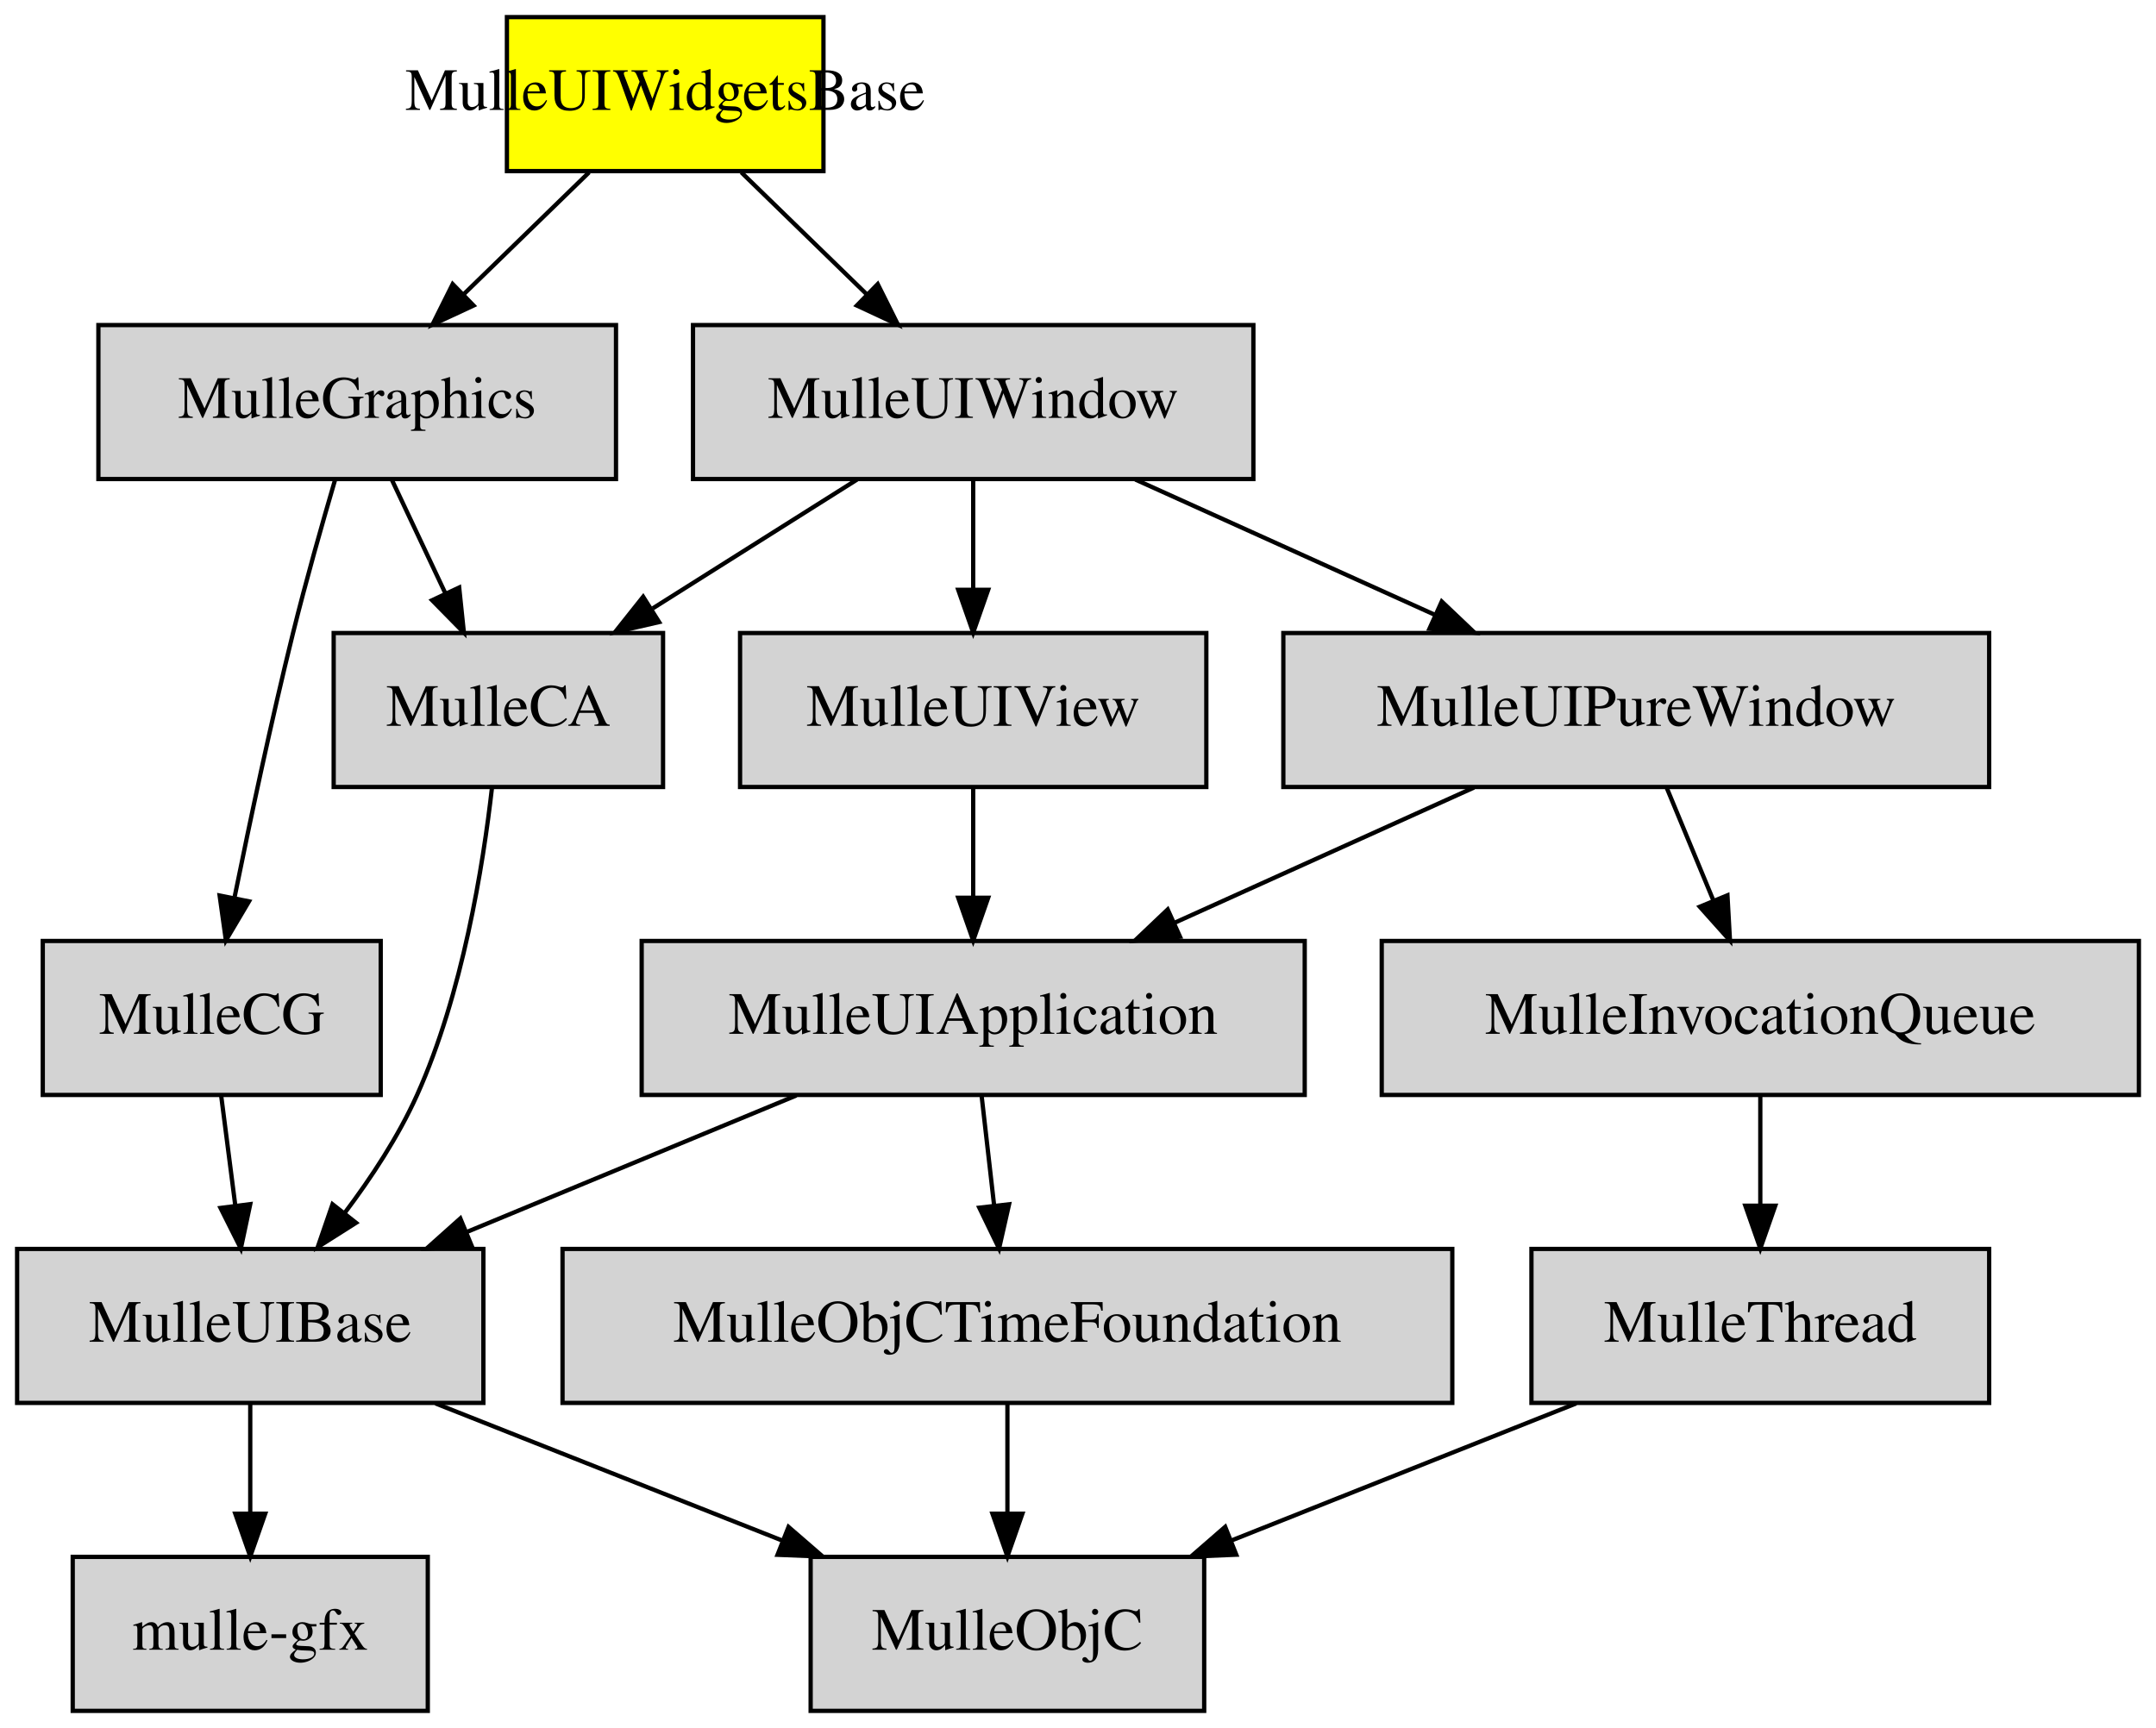
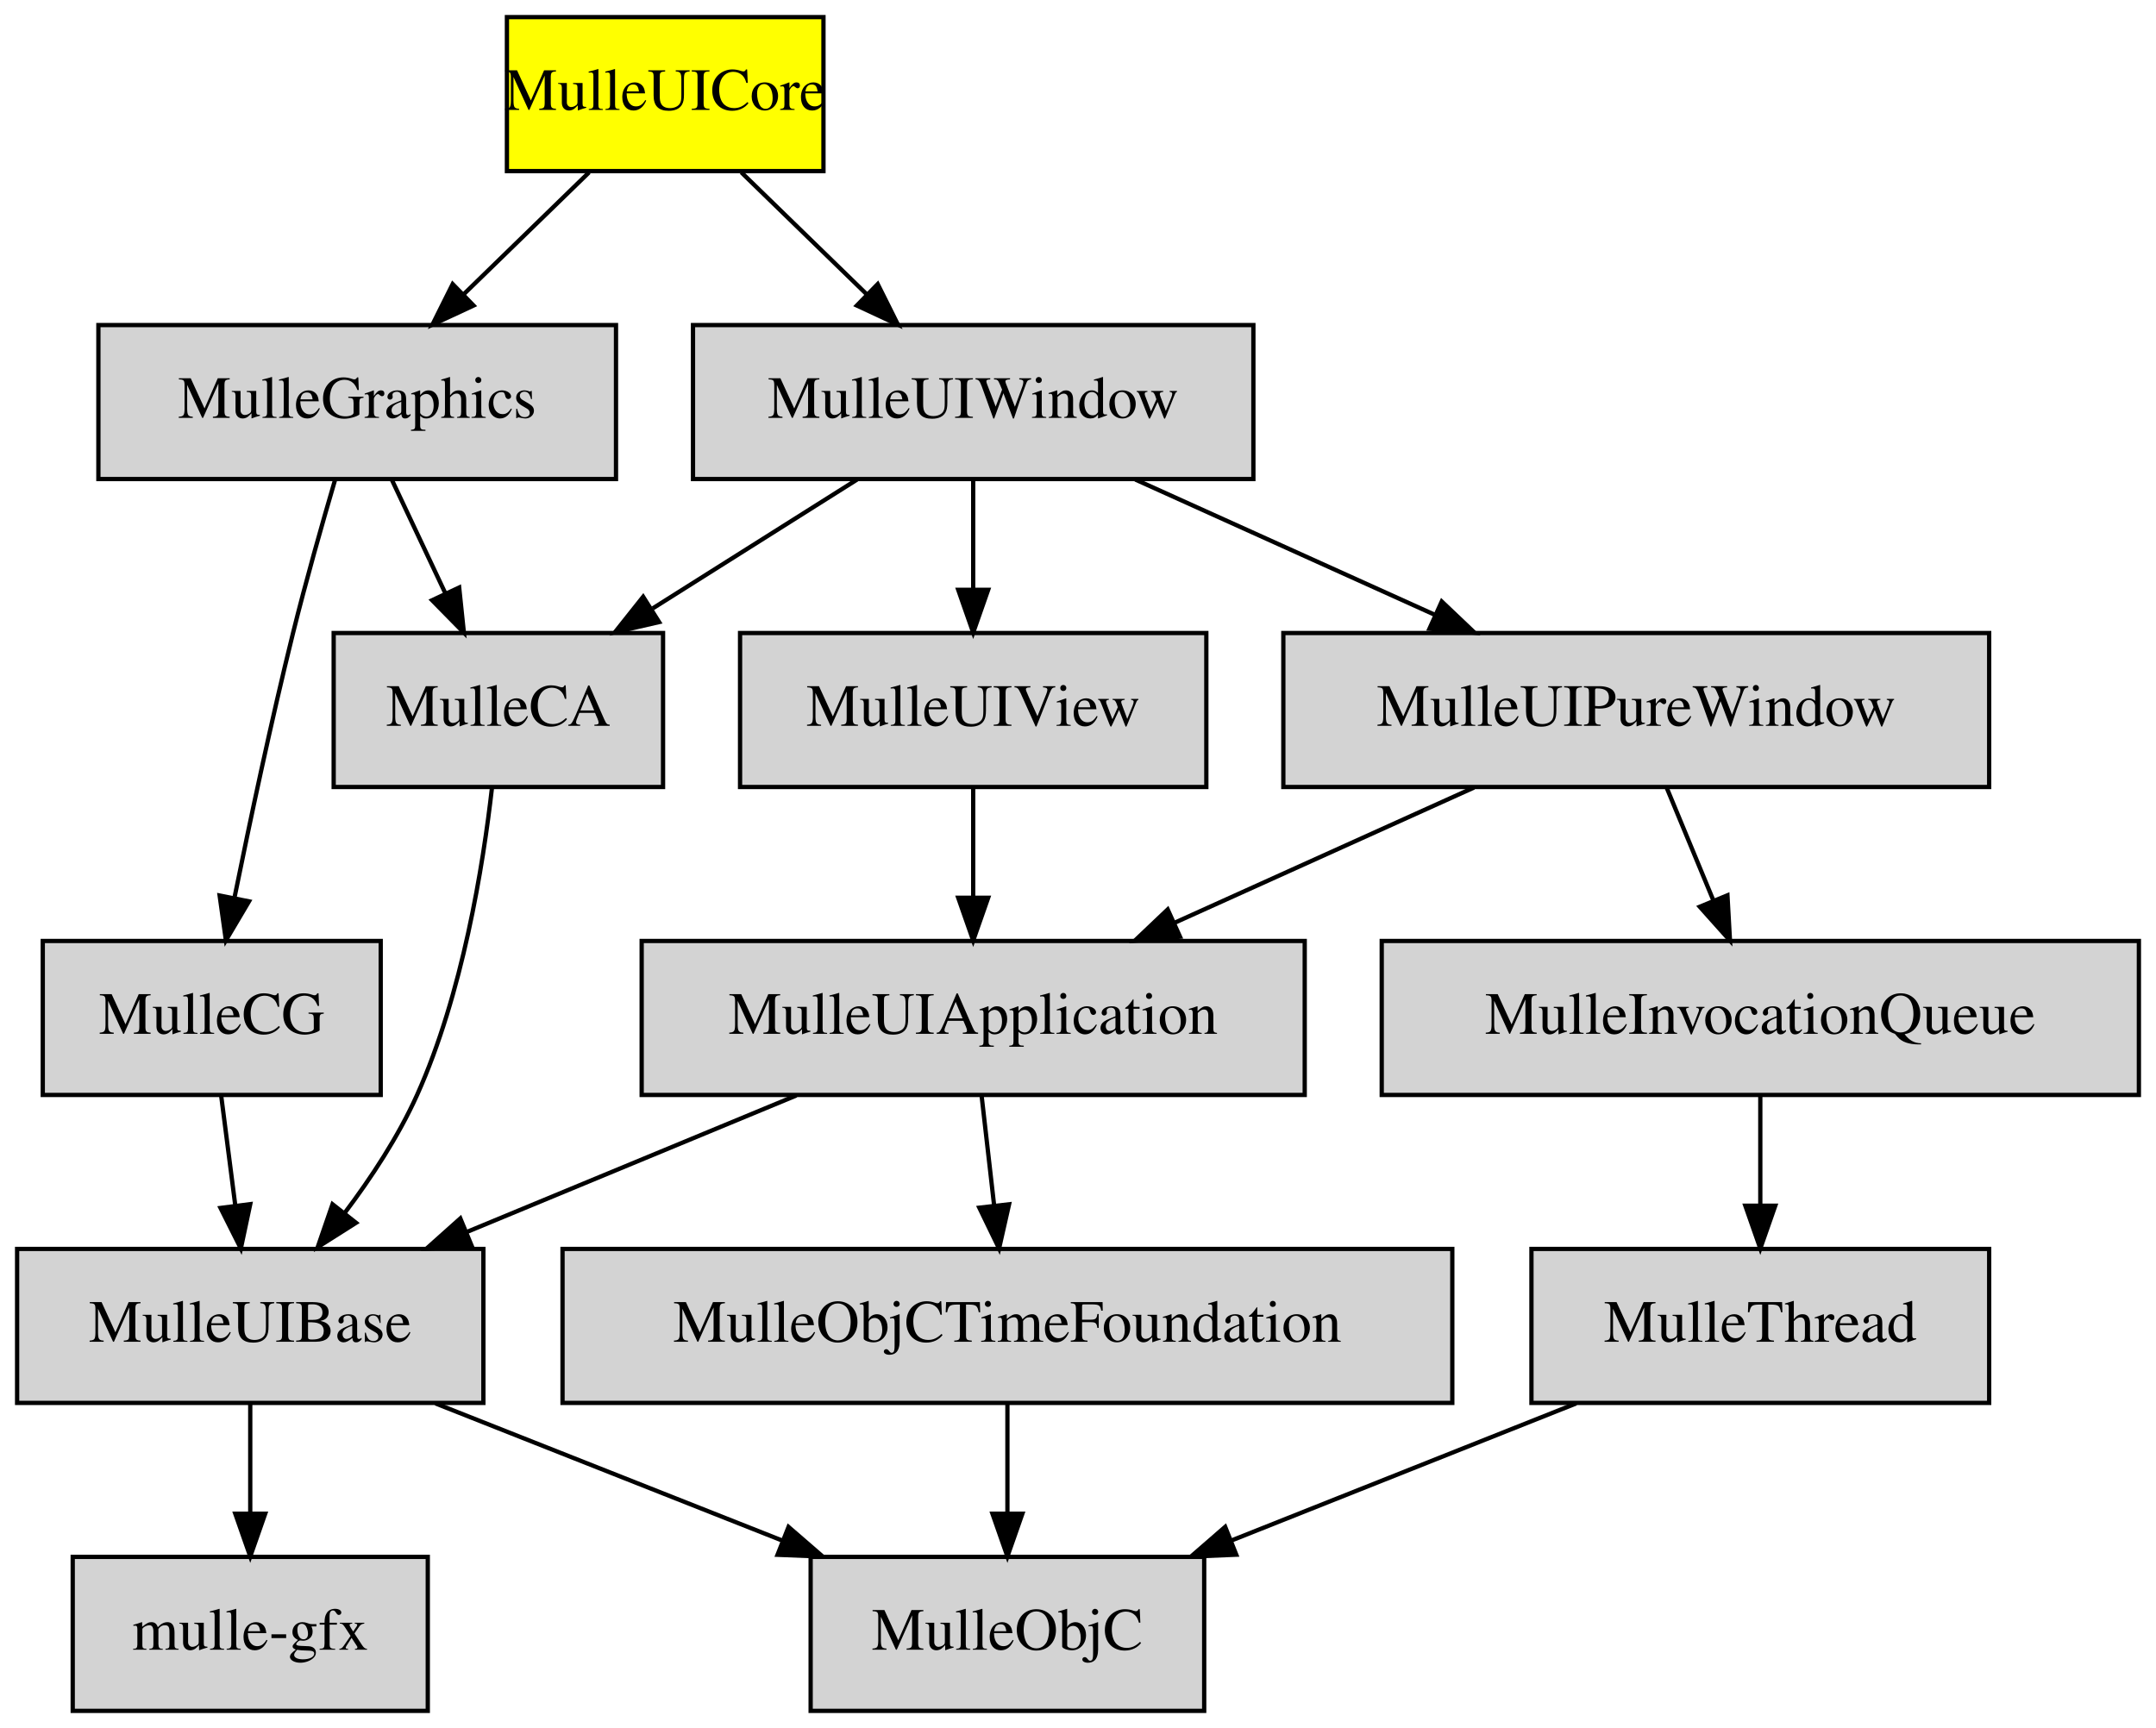
<svg xmlns="http://www.w3.org/2000/svg" xmlns:xlink="http://www.w3.org/1999/xlink" width="504pt" height="404pt" viewBox="0.00 0.00 504.00 404.00">
  <g id="graph0" class="graph" transform="scale(1 1) rotate(0) translate(4 400)">
    <polygon fill="white" stroke="transparent" points="-4,4 -4,-400 500,-400 500,4 -4,4" />
    <g id="node1" class="node">
      <polygon fill="yellow" stroke="black" points="188.5,-396 114.5,-396 114.5,-360 188.5,-360 188.5,-396" />
-       <text text-anchor="middle" x="151.5" y="-374.3" font-family="Times,serif" font-size="14.00">MulleUIWidgetsBase</text>
+       <text text-anchor="middle" x="151.5" y="-374.3" font-family="Times,serif" font-size="14.00">MulleUICore</text>
    </g>
    <g id="node6" class="node">
      <g id="a_node6">
-         <a xlink:href="https://github.com/MulleUIWidgetsBase/MulleGraphics" xlink:title="MulleGraphics">
+         <a xlink:href="https://github.com/MulleUICore/MulleGraphics" xlink:title="MulleGraphics">
          <polygon fill="lightgrey" stroke="black" points="140,-324 19,-324 19,-288 140,-288 140,-324" />
          <text text-anchor="middle" x="79.5" y="-302.3" font-family="Times,serif" font-size="14.00">MulleGraphics</text>
        </a>
      </g>
    </g>
    <g id="edge12" class="edge">
      <path fill="none" stroke="black" d="M133.7,-359.7C124.9,-351.14 114.12,-340.66 104.5,-331.3" />
      <polygon fill="black" stroke="black" points="106.7,-328.57 97.09,-324.1 101.82,-333.58 106.7,-328.57" />
    </g>
    <g id="node12" class="node">
      <g id="a_node12">
-         <a xlink:href="https://github.com/MulleUIWidgetsBase/MulleUIWindow" xlink:title="MulleUIWindow">
+         <a xlink:href="https://github.com/MulleUICore/MulleUIWindow" xlink:title="MulleUIWindow">
          <polygon fill="lightgrey" stroke="black" points="289,-324 158,-324 158,-288 289,-288 289,-324" />
          <text text-anchor="middle" x="223.5" y="-302.3" font-family="Times,serif" font-size="14.00">MulleUIWindow</text>
        </a>
      </g>
    </g>
    <g id="edge13" class="edge">
      <path fill="none" stroke="black" d="M169.3,-359.7C178.1,-351.14 188.88,-340.66 198.5,-331.3" />
      <polygon fill="black" stroke="black" points="201.18,-333.58 205.91,-324.1 196.3,-328.57 201.18,-333.58" />
    </g>
    <g id="node2" class="node">
      <g id="a_node2">
-         <a xlink:href="https://github.com/MulleUIWidgetsBase/MulleCA" xlink:title="MulleCA">
+         <a xlink:href="https://github.com/MulleUICore/MulleCA" xlink:title="MulleCA">
          <polygon fill="lightgrey" stroke="black" points="151,-252 74,-252 74,-216 151,-216 151,-252" />
          <text text-anchor="middle" x="112.5" y="-230.3" font-family="Times,serif" font-size="14.00">MulleCA</text>
        </a>
      </g>
    </g>
    <g id="node3" class="node">
      <g id="a_node3">
-         <a xlink:href="https://github.com/MulleUIWidgetsBase/MulleUIBase" xlink:title="MulleUIBase">
+         <a xlink:href="https://github.com/MulleUICore/MulleUIBase" xlink:title="MulleUIBase">
          <polygon fill="lightgrey" stroke="black" points="109,-108 0,-108 0,-72 109,-72 109,-108" />
          <text text-anchor="middle" x="54.5" y="-86.3" font-family="Times,serif" font-size="14.00">MulleUIBase</text>
        </a>
      </g>
    </g>
    <g id="edge1" class="edge">
      <path fill="none" stroke="black" d="M111.02,-215.94C108.93,-197.51 104.12,-167.63 93.5,-144 89.14,-134.31 82.81,-124.66 76.5,-116.31" />
      <polygon fill="black" stroke="black" points="79.23,-114.11 70.28,-108.44 73.73,-118.45 79.23,-114.11" />
    </g>
    <g id="node5" class="node">
      <g id="a_node5">
        <a xlink:href="https://github.com/mulle-gfx/mulle-gfx" xlink:title="mulle-gfx">
          <polygon fill="lightgrey" stroke="black" points="96,-36 13,-36 13,0 96,0 96,-36" />
          <text text-anchor="middle" x="54.5" y="-14.3" font-family="Times,serif" font-size="14.00">mulle-gfx</text>
        </a>
      </g>
    </g>
    <g id="edge10" class="edge">
      <path fill="none" stroke="black" d="M54.5,-71.7C54.5,-63.98 54.5,-54.71 54.5,-46.11" />
      <polygon fill="black" stroke="black" points="58,-46.1 54.5,-36.1 51,-46.1 58,-46.1" />
    </g>
    <g id="node9" class="node">
      <g id="a_node9">
        <a xlink:href="https://github.com/mulle-objc/MulleObjC" xlink:title="MulleObjC">
          <polygon fill="lightgrey" stroke="black" points="277.5,-36 185.5,-36 185.5,0 277.5,0 277.5,-36" />
          <text text-anchor="middle" x="231.5" y="-14.3" font-family="Times,serif" font-size="14.00">MulleObjC</text>
        </a>
      </g>
    </g>
    <g id="edge11" class="edge">
      <path fill="none" stroke="black" d="M97.8,-71.88C122.21,-62.22 152.9,-50.09 178.71,-39.88" />
      <polygon fill="black" stroke="black" points="180.33,-43 188.34,-36.07 177.76,-36.49 180.33,-43" />
    </g>
    <g id="node4" class="node">
      <g id="a_node4">
-         <a xlink:href="https://github.com/MulleUIWidgetsBase/MulleCG" xlink:title="MulleCG">
+         <a xlink:href="https://github.com/MulleUICore/MulleCG" xlink:title="MulleCG">
          <polygon fill="lightgrey" stroke="black" points="85,-180 6,-180 6,-144 85,-144 85,-180" />
          <text text-anchor="middle" x="45.5" y="-158.3" font-family="Times,serif" font-size="14.00">MulleCG</text>
        </a>
      </g>
    </g>
    <g id="edge2" class="edge">
      <path fill="none" stroke="black" d="M47.72,-143.7C48.72,-135.98 49.91,-126.71 51.01,-118.11" />
      <polygon fill="black" stroke="black" points="54.5,-118.47 52.3,-108.1 47.55,-117.58 54.5,-118.47" />
    </g>
    <g id="edge3" class="edge">
      <path fill="none" stroke="black" d="M87.66,-287.7C91.41,-279.73 95.95,-270.1 100.12,-261.26" />
      <polygon fill="black" stroke="black" points="103.34,-262.64 104.44,-252.1 97.01,-259.66 103.34,-262.64" />
    </g>
    <g id="edge4" class="edge">
      <path fill="none" stroke="black" d="M74.35,-287.89C71.31,-277.54 67.49,-264.07 64.5,-252 59.4,-231.43 54.43,-207.97 50.85,-190.31" />
      <polygon fill="black" stroke="black" points="54.21,-189.26 48.81,-180.14 47.34,-190.63 54.21,-189.26" />
    </g>
    <g id="node7" class="node">
      <g id="a_node7">
        <a xlink:href="https://github.com/MulleFoundation/MulleInvocationQueue" xlink:title="MulleInvocationQueue">
          <polygon fill="lightgrey" stroke="black" points="496,-180 319,-180 319,-144 496,-144 496,-180" />
          <text text-anchor="middle" x="407.5" y="-158.3" font-family="Times,serif" font-size="14.00">MulleInvocationQueue</text>
        </a>
      </g>
    </g>
    <g id="node8" class="node">
      <g id="a_node8">
        <a xlink:href="https://github.com/MulleFoundation/MulleThread" xlink:title="MulleThread">
          <polygon fill="lightgrey" stroke="black" points="461,-108 354,-108 354,-72 461,-72 461,-108" />
          <text text-anchor="middle" x="407.5" y="-86.3" font-family="Times,serif" font-size="14.00">MulleThread</text>
        </a>
      </g>
    </g>
    <g id="edge5" class="edge">
      <path fill="none" stroke="black" d="M407.5,-143.7C407.5,-135.98 407.5,-126.71 407.5,-118.11" />
      <polygon fill="black" stroke="black" points="411,-118.1 407.5,-108.1 404,-118.1 411,-118.1" />
    </g>
    <g id="edge7" class="edge">
      <path fill="none" stroke="black" d="M364.45,-71.88C340.17,-62.22 309.66,-50.09 283.99,-39.88" />
      <polygon fill="black" stroke="black" points="285,-36.51 274.41,-36.07 282.41,-43.02 285,-36.51" />
    </g>
    <g id="node10" class="node">
      <g id="a_node10">
        <a xlink:href="https://github.com/MulleFoundation/MulleObjCTimeFoundation" xlink:title="MulleObjCTimeFoundation">
          <polygon fill="lightgrey" stroke="black" points="335.5,-108 127.5,-108 127.5,-72 335.5,-72 335.5,-108" />
          <text text-anchor="middle" x="231.5" y="-86.3" font-family="Times,serif" font-size="14.00">MulleObjCTimeFoundation</text>
        </a>
      </g>
    </g>
    <g id="edge6" class="edge">
      <path fill="none" stroke="black" d="M231.5,-71.7C231.5,-63.98 231.5,-54.71 231.5,-46.11" />
      <polygon fill="black" stroke="black" points="235,-46.1 231.5,-36.1 228,-46.1 235,-46.1" />
    </g>
    <g id="node11" class="node">
      <g id="a_node11">
-         <a xlink:href="https://github.com/MulleUIWidgetsBase/MulleUIApplication" xlink:title="MulleUIApplication">
+         <a xlink:href="https://github.com/MulleUICore/MulleUIApplication" xlink:title="MulleUIApplication">
          <polygon fill="lightgrey" stroke="black" points="301,-180 146,-180 146,-144 301,-144 301,-180" />
          <text text-anchor="middle" x="223.5" y="-158.3" font-family="Times,serif" font-size="14.00">MulleUIApplication</text>
        </a>
      </g>
    </g>
    <g id="edge9" class="edge">
      <path fill="none" stroke="black" d="M182.16,-143.88C158.95,-134.26 129.81,-122.19 105.23,-112.01" />
      <polygon fill="black" stroke="black" points="106.29,-108.66 95.71,-108.07 103.61,-115.13 106.29,-108.66" />
    </g>
    <g id="edge8" class="edge">
      <path fill="none" stroke="black" d="M225.48,-143.7C226.36,-135.98 227.42,-126.71 228.4,-118.11" />
      <polygon fill="black" stroke="black" points="231.89,-118.44 229.55,-108.1 224.93,-117.64 231.89,-118.44" />
    </g>
    <g id="edge17" class="edge">
      <path fill="none" stroke="black" d="M196.35,-287.88C181.97,-278.81 164.12,-267.55 148.59,-257.76" />
      <polygon fill="black" stroke="black" points="150.08,-254.56 139.76,-252.19 146.35,-260.48 150.08,-254.56" />
    </g>
    <g id="node13" class="node">
      <g id="a_node13">
-         <a xlink:href="https://github.com/MulleUIWidgetsBase/MulleUIPureWindow" xlink:title="MulleUIPureWindow">
+         <a xlink:href="https://github.com/MulleUICore/MulleUIPureWindow" xlink:title="MulleUIPureWindow">
          <polygon fill="lightgrey" stroke="black" points="461,-252 296,-252 296,-216 461,-216 461,-252" />
          <text text-anchor="middle" x="378.5" y="-230.3" font-family="Times,serif" font-size="14.00">MulleUIPureWindow</text>
        </a>
      </g>
    </g>
    <g id="edge18" class="edge">
      <path fill="none" stroke="black" d="M261.42,-287.88C282.51,-278.35 308.96,-266.41 331.37,-256.28" />
      <polygon fill="black" stroke="black" points="333.03,-259.37 340.71,-252.07 330.15,-252.99 333.03,-259.37" />
    </g>
    <g id="node14" class="node">
      <g id="a_node14">
-         <a xlink:href="https://github.com/MulleUIWidgetsBase/MulleUIView" xlink:title="MulleUIView">
+         <a xlink:href="https://github.com/MulleUICore/MulleUIView" xlink:title="MulleUIView">
          <polygon fill="lightgrey" stroke="black" points="278,-252 169,-252 169,-216 278,-216 278,-252" />
          <text text-anchor="middle" x="223.5" y="-230.3" font-family="Times,serif" font-size="14.00">MulleUIView</text>
        </a>
      </g>
    </g>
    <g id="edge19" class="edge">
      <path fill="none" stroke="black" d="M223.5,-287.7C223.5,-279.98 223.5,-270.71 223.5,-262.11" />
      <polygon fill="black" stroke="black" points="227,-262.1 223.5,-252.1 220,-262.1 227,-262.1" />
    </g>
    <g id="edge14" class="edge">
      <path fill="none" stroke="black" d="M385.67,-215.7C388.93,-207.81 392.87,-198.3 396.5,-189.55" />
      <polygon fill="black" stroke="black" points="399.82,-190.68 400.41,-180.1 393.35,-188 399.82,-190.68" />
    </g>
    <g id="edge15" class="edge">
      <path fill="none" stroke="black" d="M340.58,-215.88C319.49,-206.35 293.04,-194.41 270.63,-184.28" />
      <polygon fill="black" stroke="black" points="271.85,-180.99 261.29,-180.07 268.97,-187.37 271.85,-180.99" />
    </g>
    <g id="edge16" class="edge">
      <path fill="none" stroke="black" d="M223.5,-215.7C223.5,-207.98 223.5,-198.71 223.5,-190.11" />
      <polygon fill="black" stroke="black" points="227,-190.1 223.5,-180.1 220,-190.1 227,-190.1" />
    </g>
  </g>
</svg>
